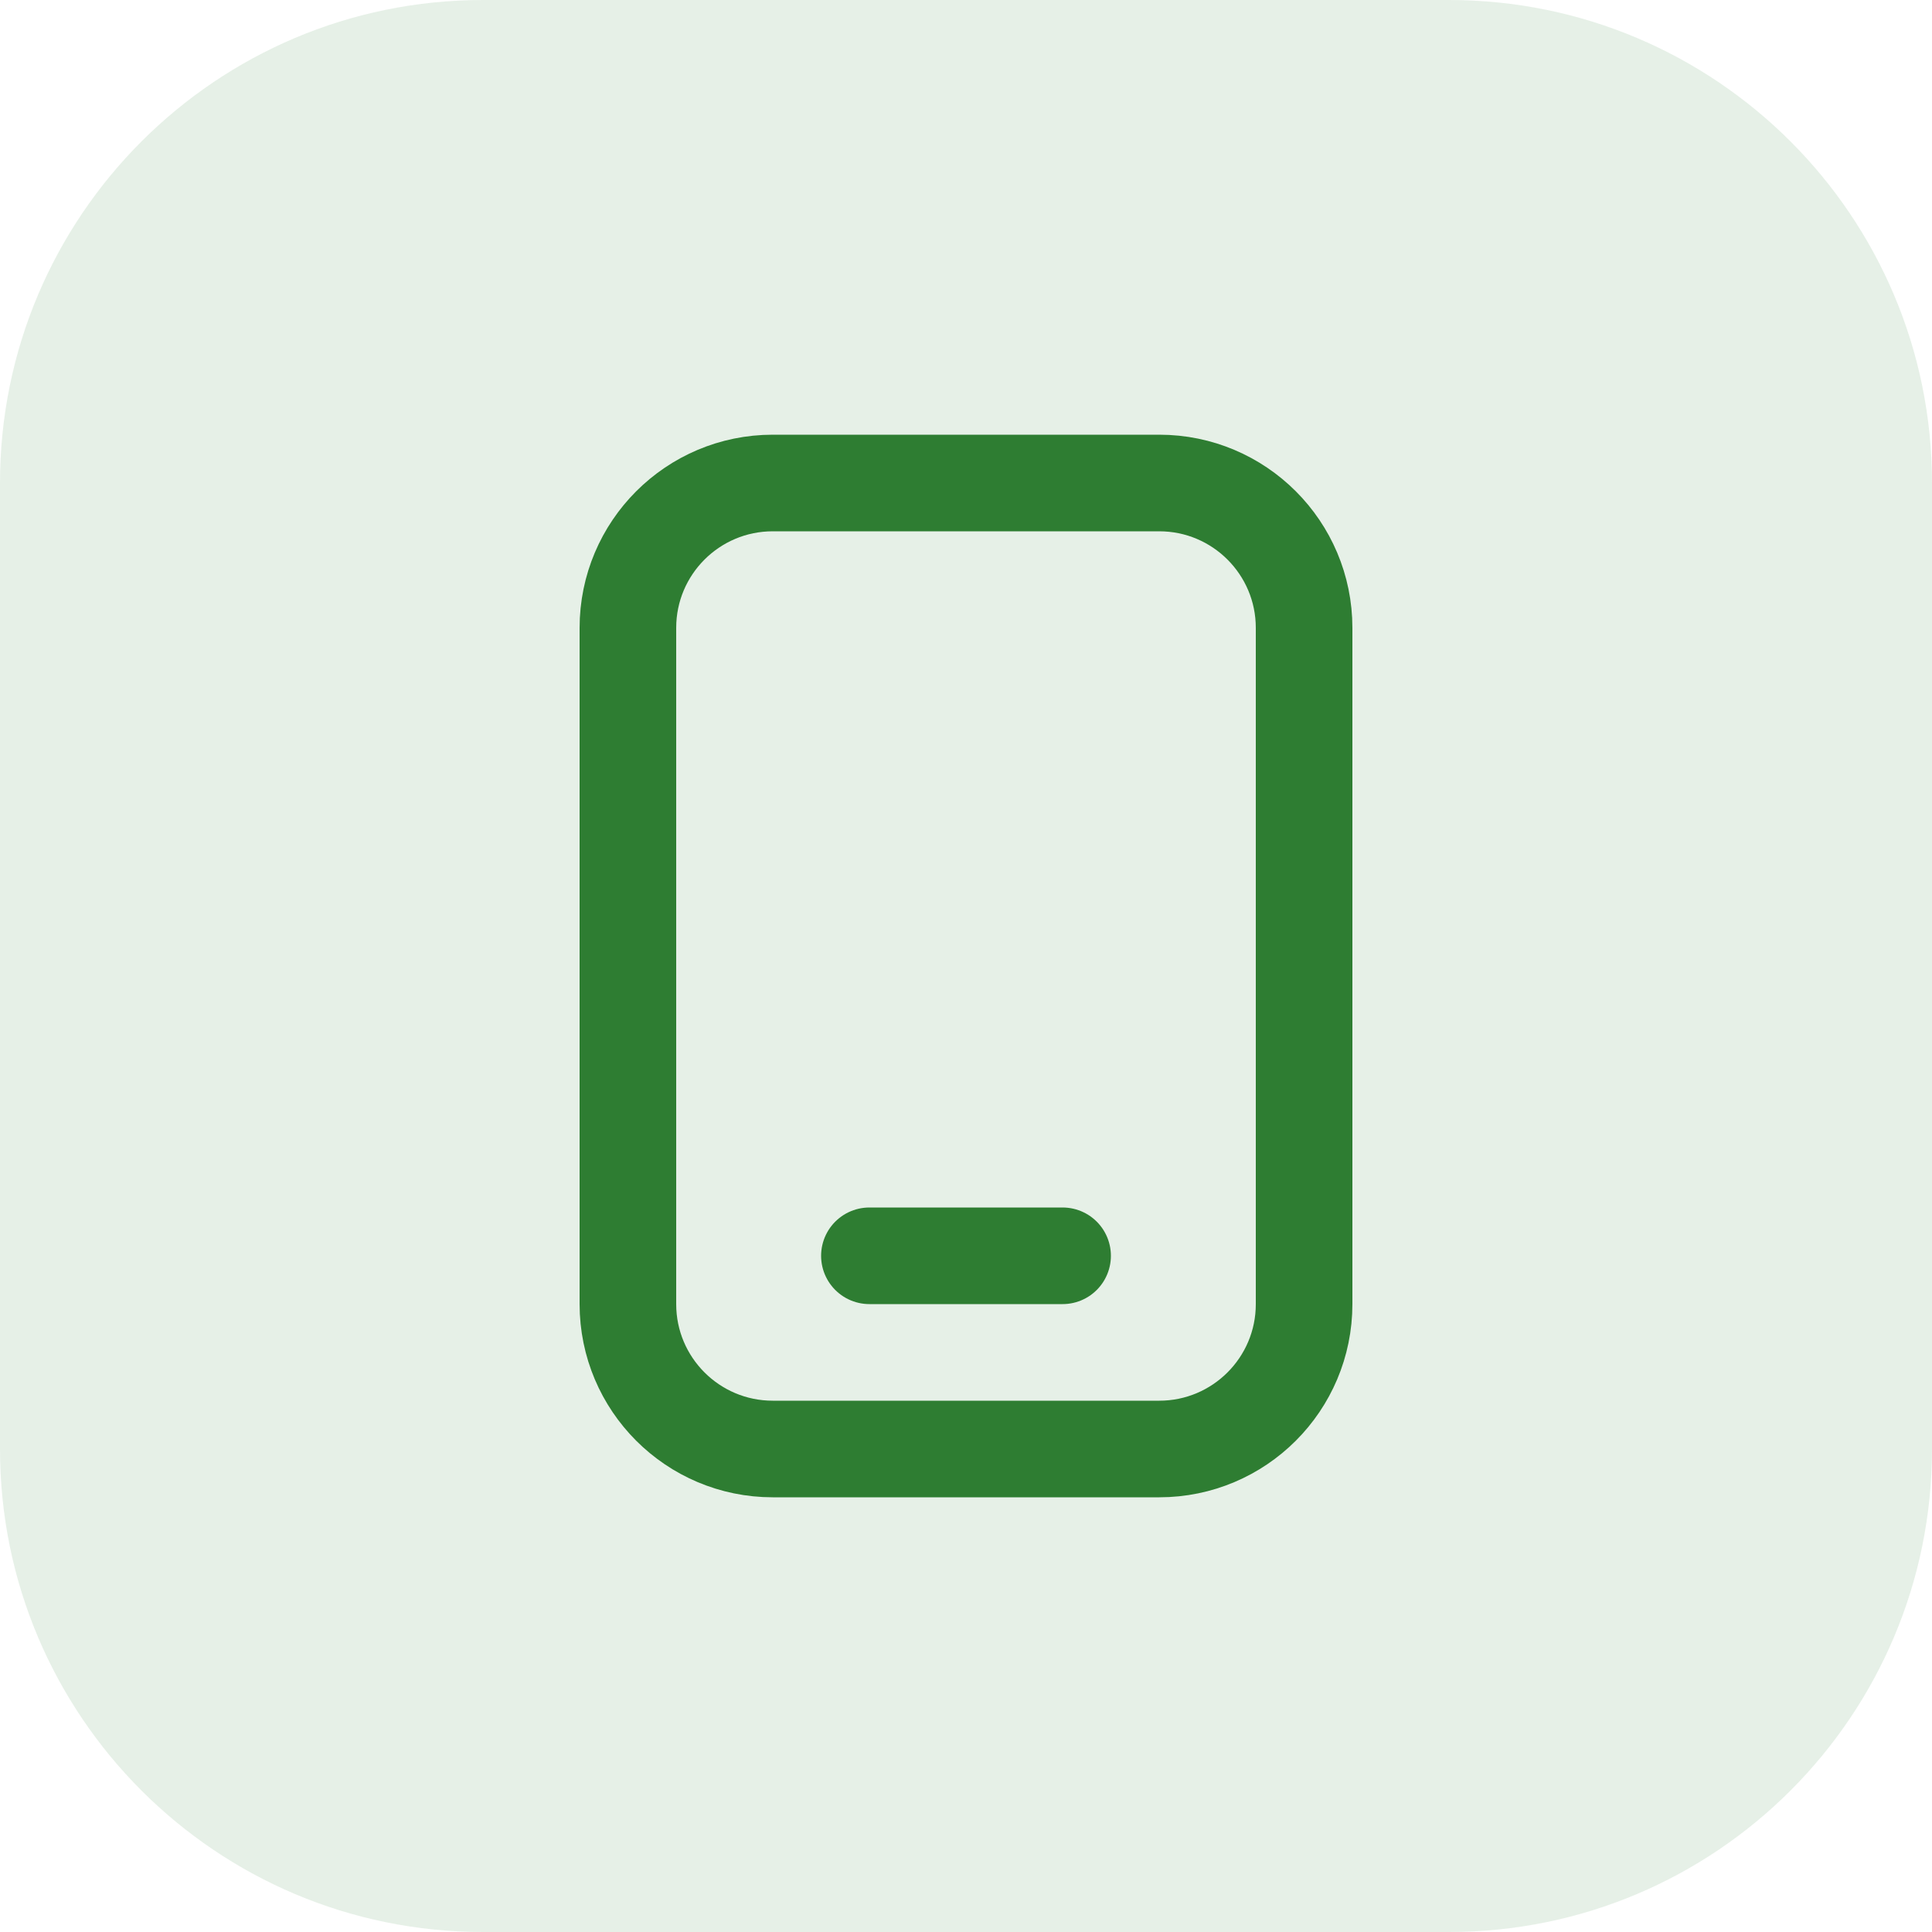
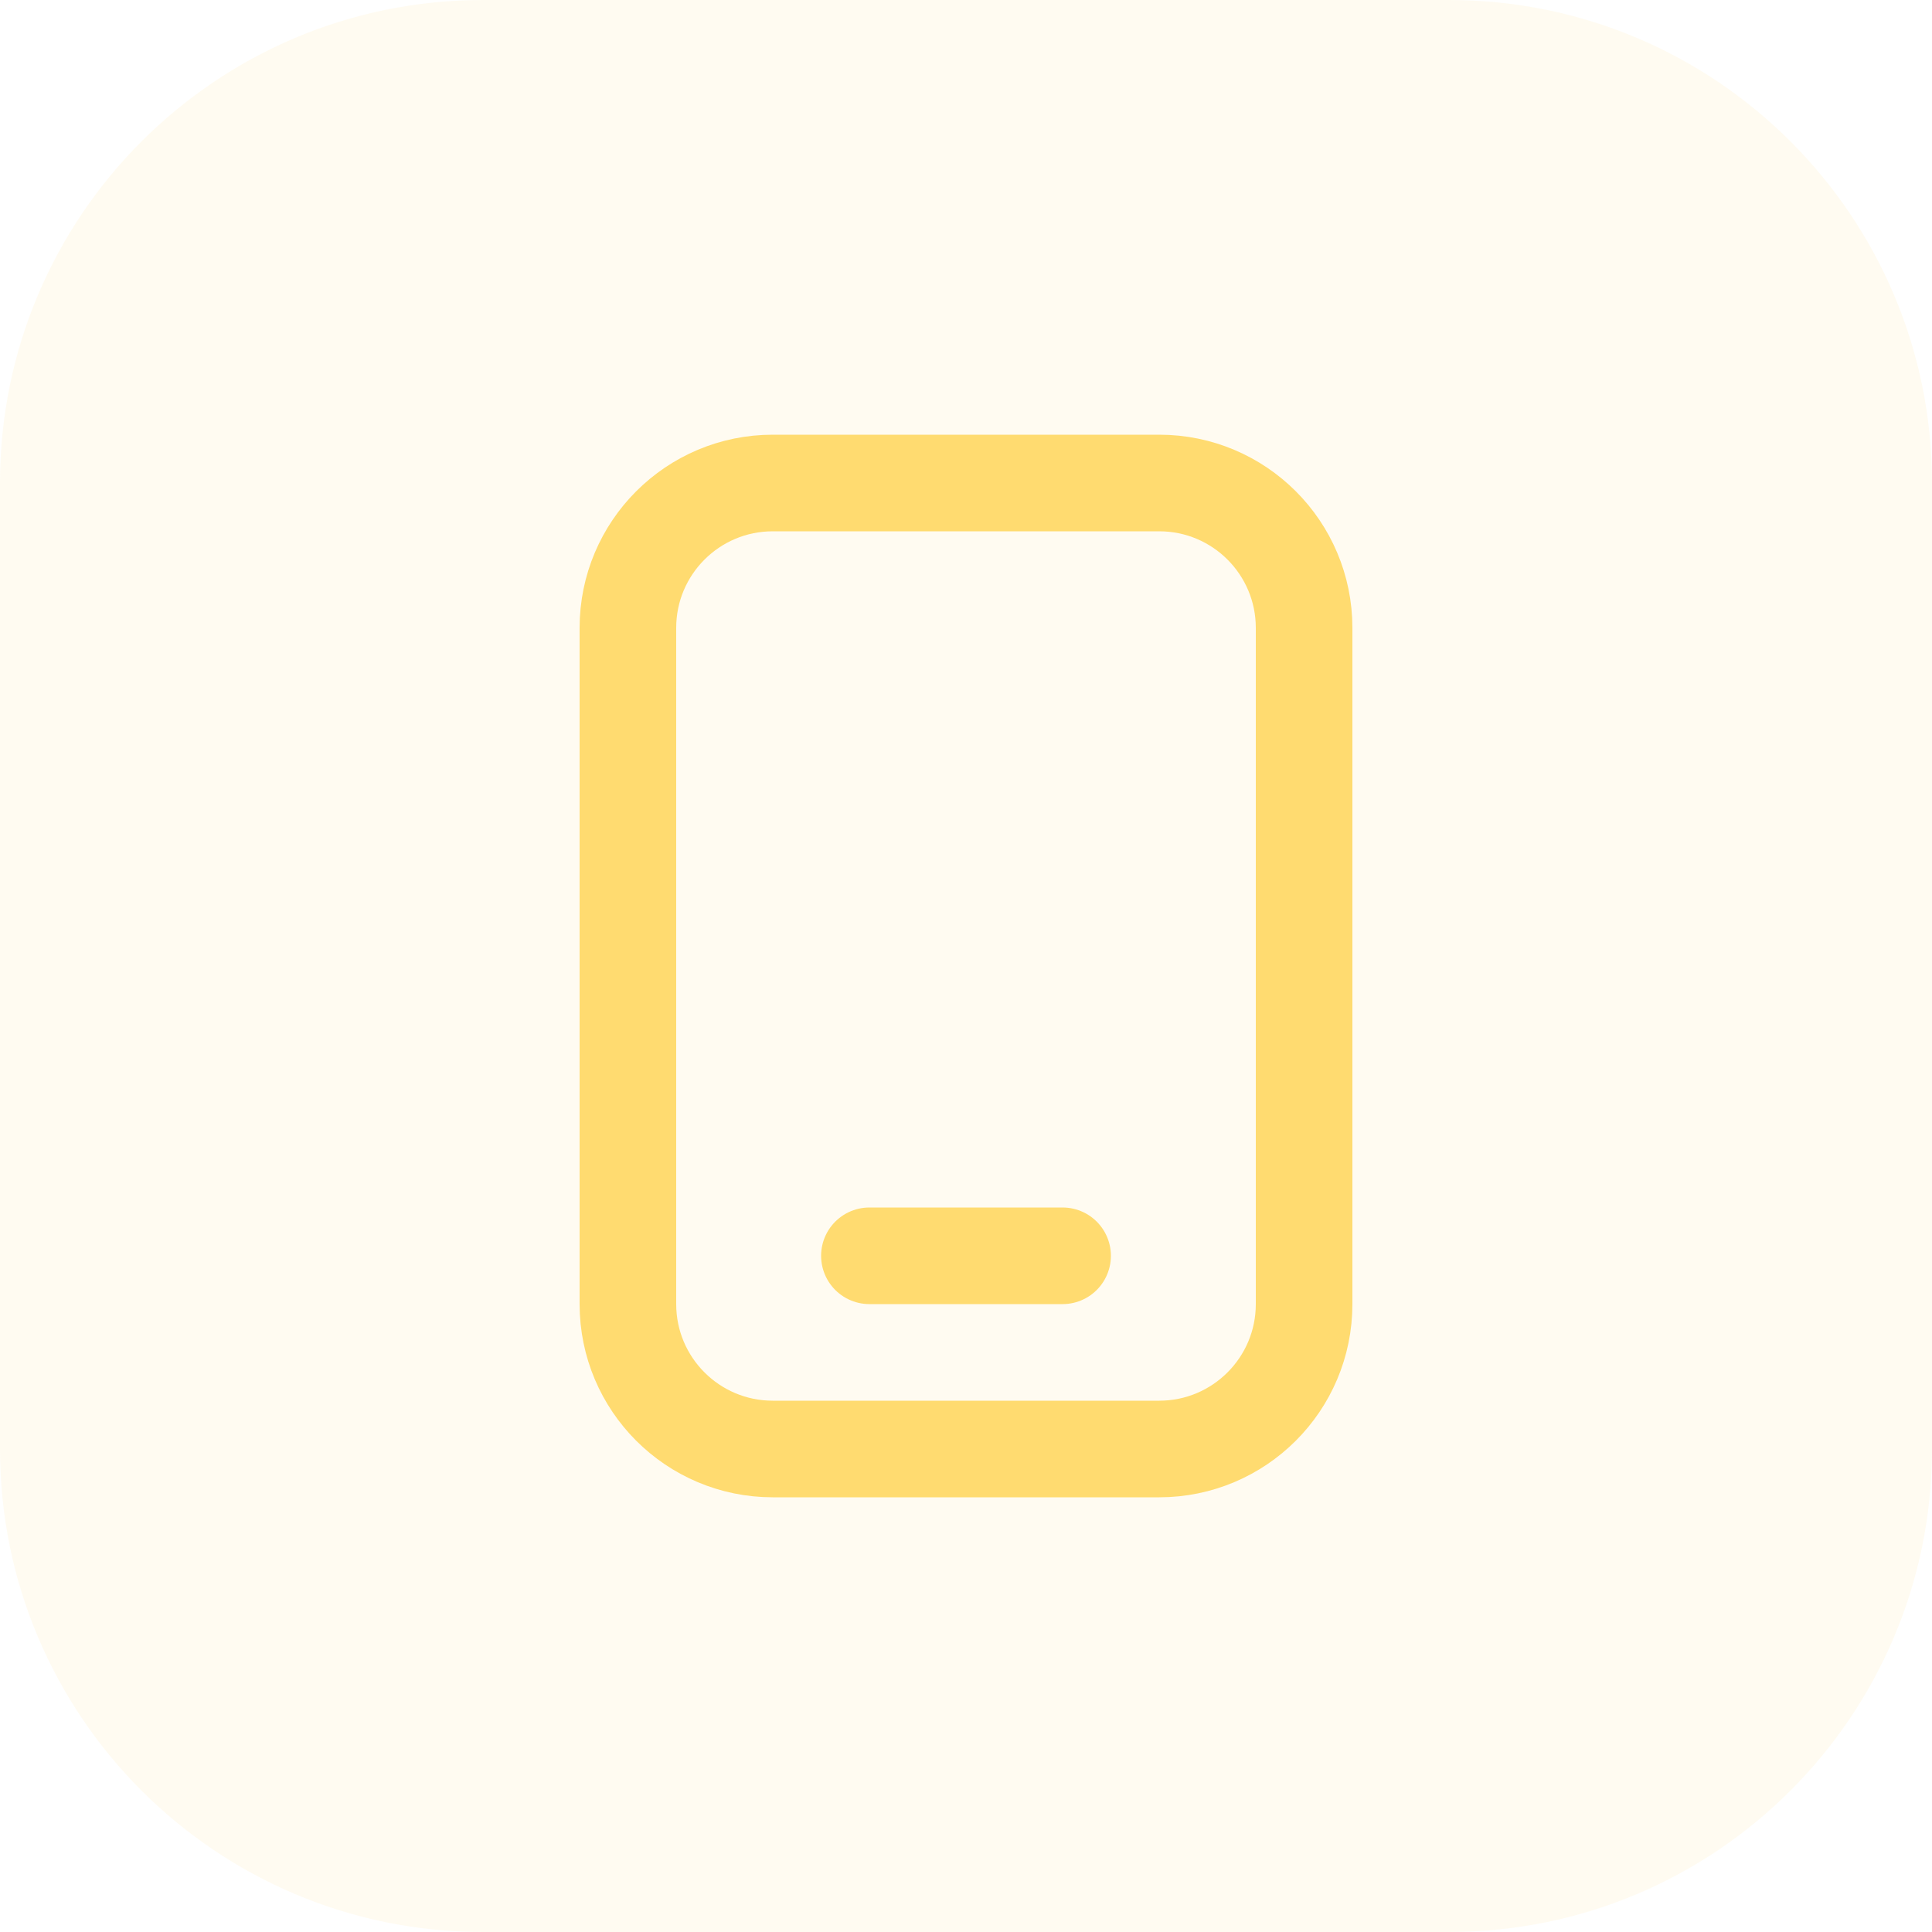
<svg xmlns="http://www.w3.org/2000/svg" width="40" height="40" viewBox="0 0 40 40" fill="none">
-   <rect width="40" height="40" rx="10" fill="#2E7D32" fill-opacity="0.12" />
-   <rect x="13" y="10" width="14" height="20" rx="3" stroke="#2E7D32" stroke-width="2" />
-   <line x1="18" y1="26" x2="22" y2="26" stroke="#2E7D32" stroke-width="2" stroke-linecap="round" />
+   <rect width="40" height="40" rx="10" fill="#FFDB70" fill-opacity="0.1" />
+   <rect x="13" y="10" width="14" height="20" rx="3" stroke="#FFDB70" stroke-width="2" />
+   <line x1="18" y1="26" x2="22" y2="26" stroke="#FFDB70" stroke-width="2" stroke-linecap="round" />
</svg>
